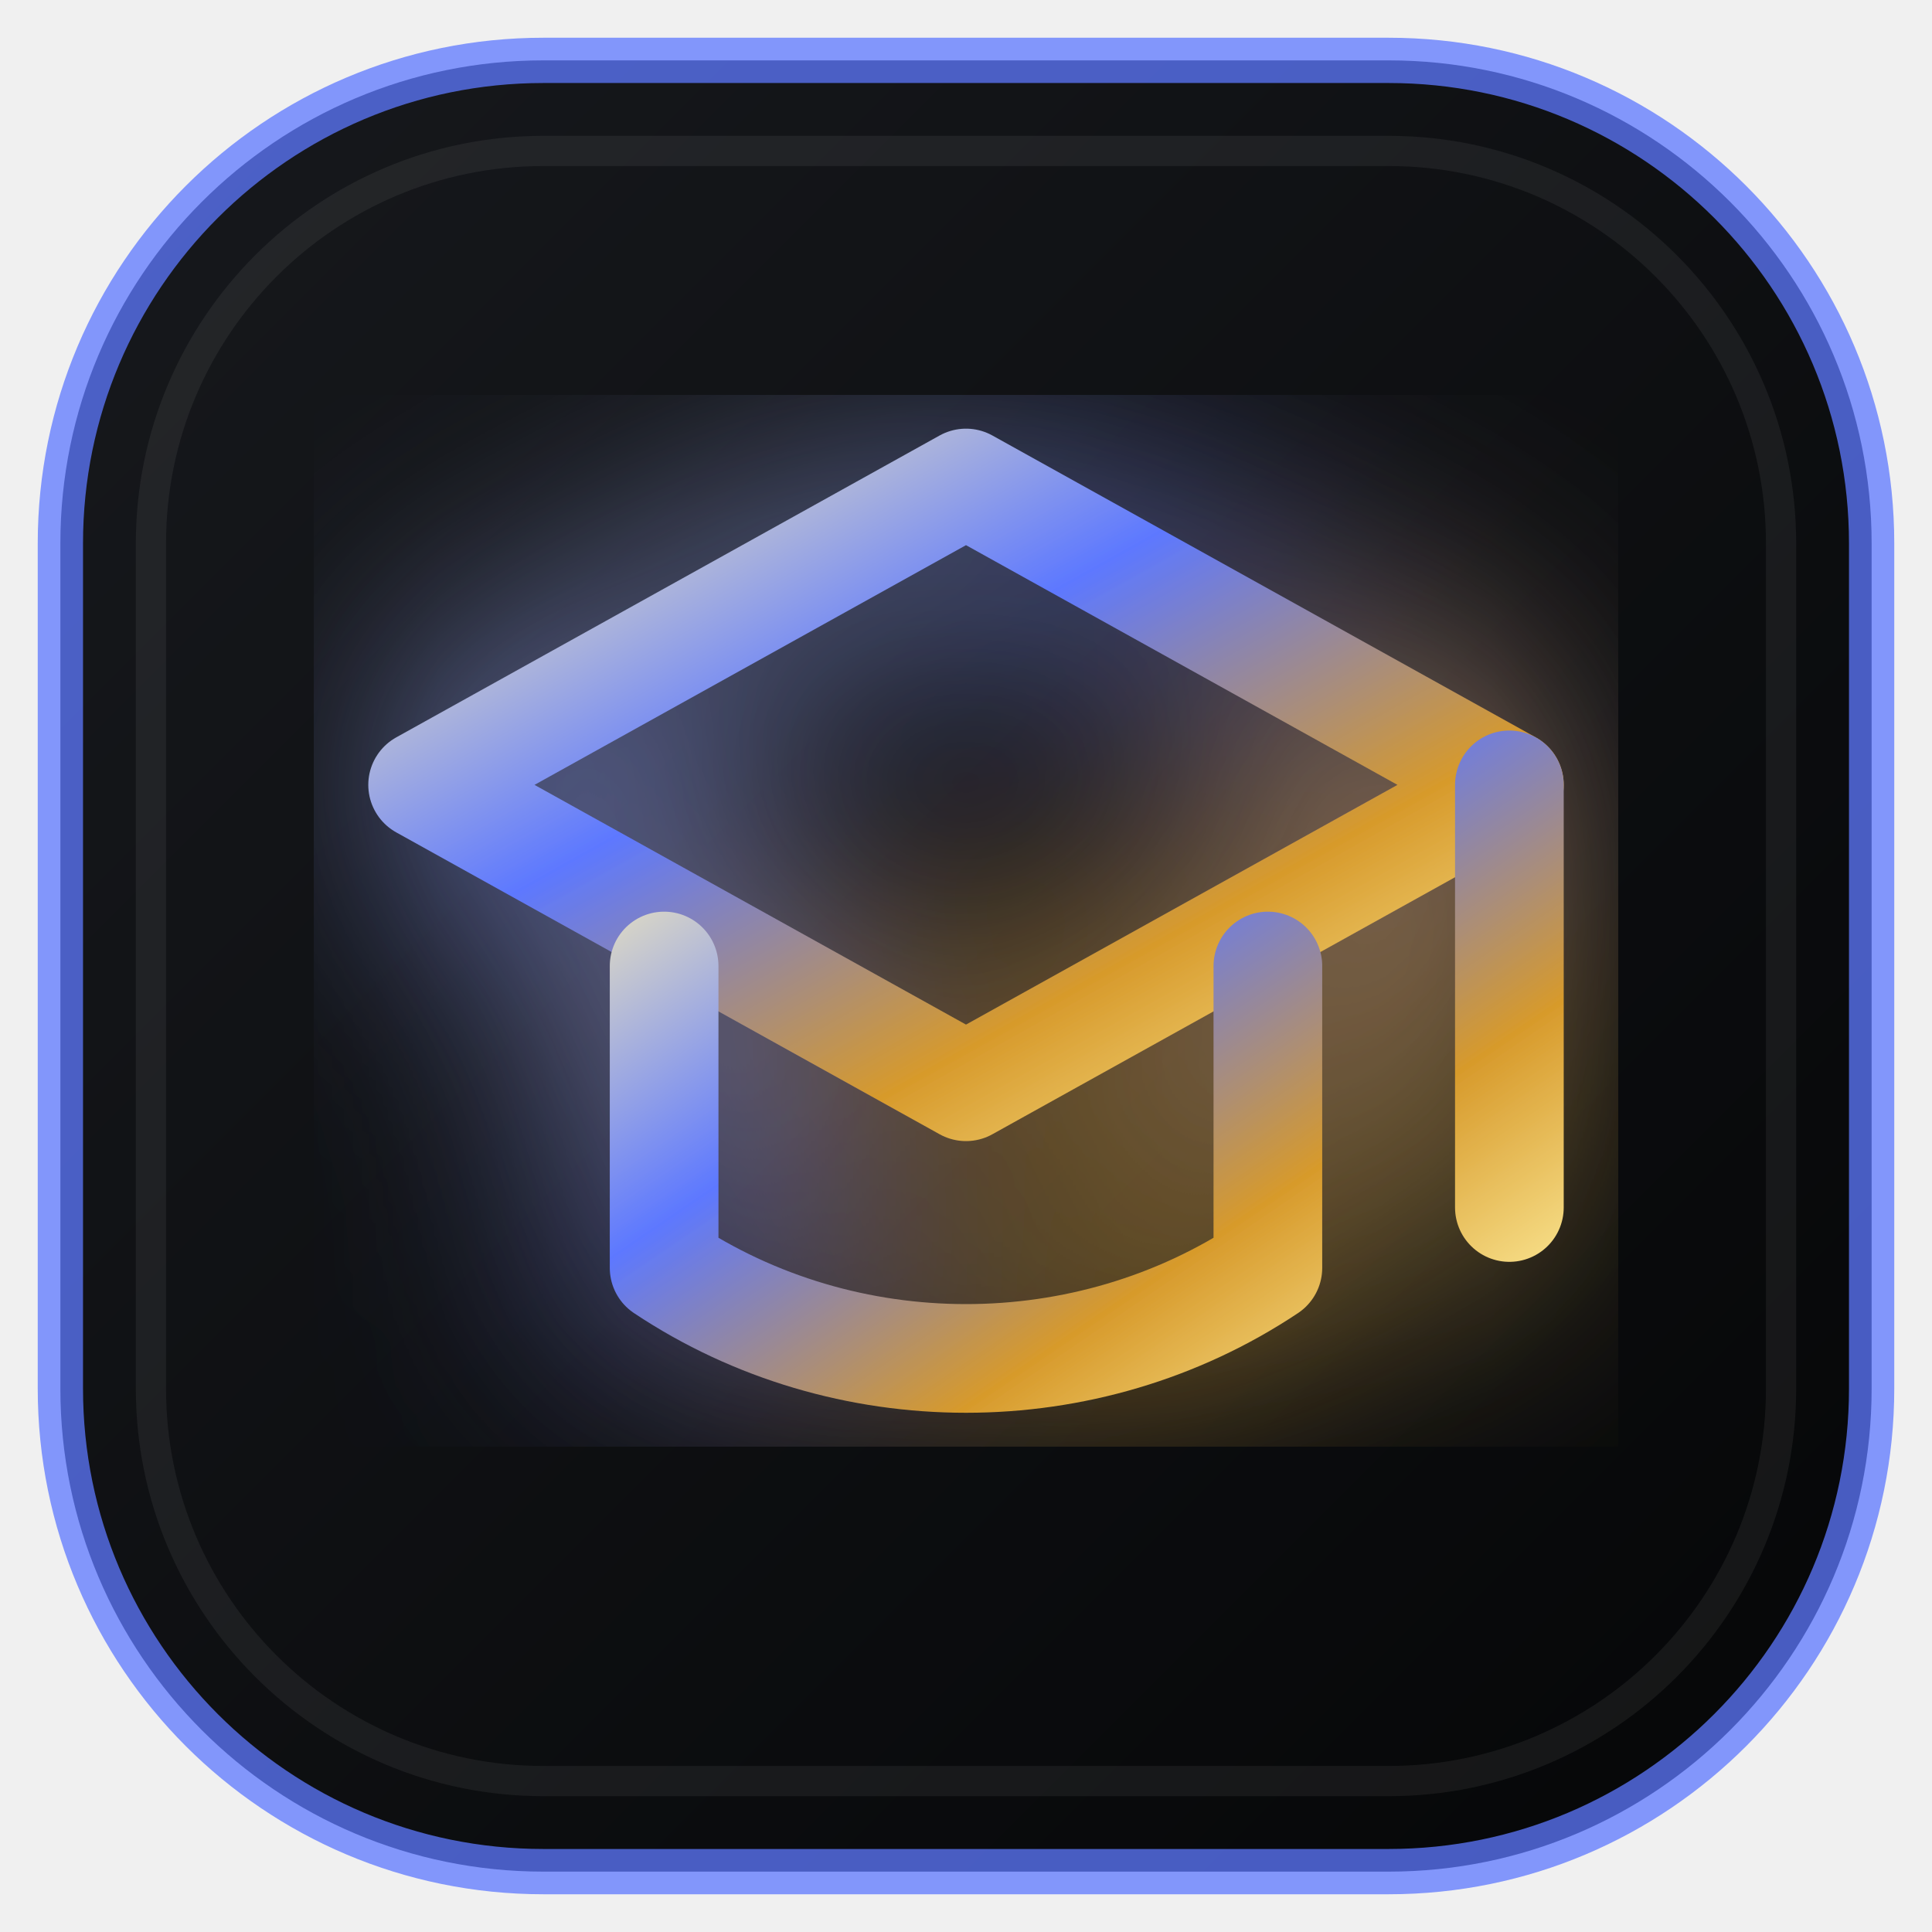
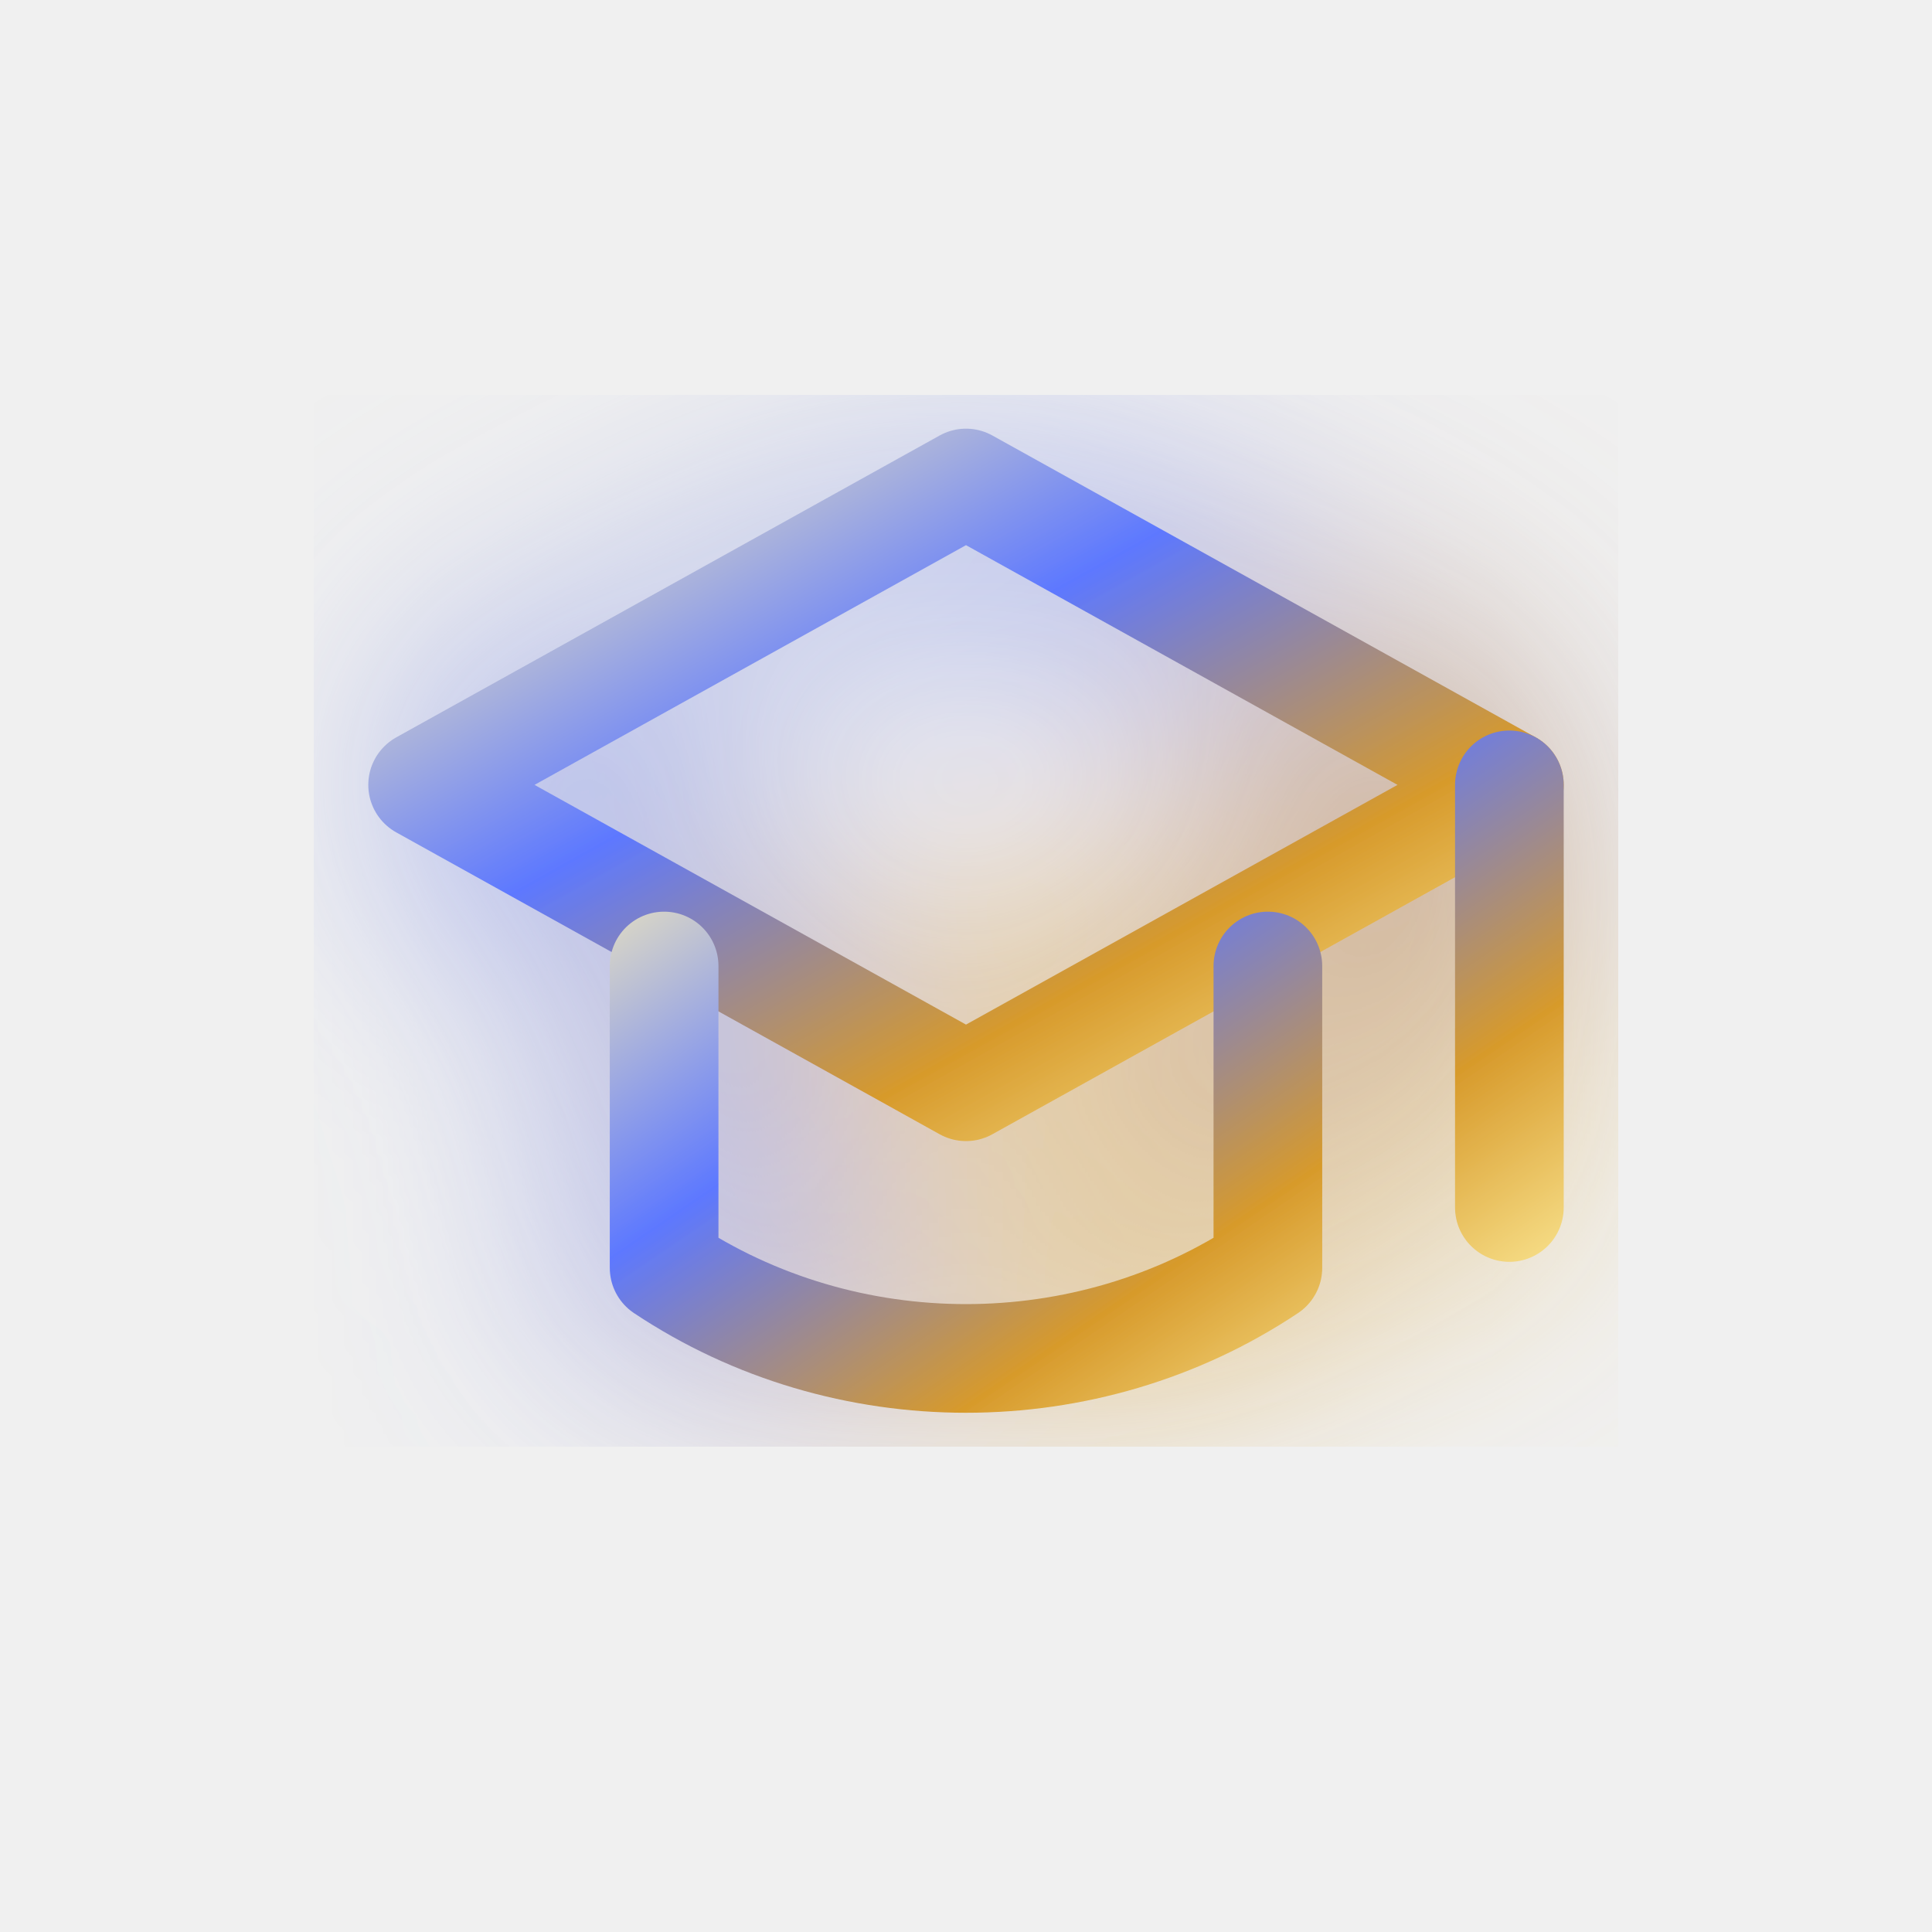
<svg xmlns="http://www.w3.org/2000/svg" viewBox="0 0 64 64">
  <defs>
    <linearGradient id="bg" x1="0" y1="0" x2="1" y2="1">
      <stop stop-color="#17191d" />
      <stop offset="1" stop-color="#050607" />
    </linearGradient>
    <linearGradient id="metal" x1="0" y1="0" x2="1" y2="1">
      <stop stop-color="#fff3b5" />
      <stop offset=".38" stop-color="#5d78ff" />
      <stop offset=".72" stop-color="#d79a2b" />
      <stop offset="1" stop-color="#fff0a0" />
    </linearGradient>
    <filter id="glow">
      <feGaussianBlur stdDeviation="2.2" result="b" />
      <feMerge>
        <feMergeNode in="b" />
        <feMergeNode in="SourceGraphic" />
      </feMerge>
    </filter>
  </defs>
-   <rect x="2" y="2" width="60" height="60" rx="16" fill="url(#bg)" stroke="#5d78ff" stroke-opacity=".75" stroke-width="1.5" />
-   <rect x="5" y="5" width="54" height="54" rx="13" fill="none" stroke="#fff" stroke-opacity=".06" />
  <g transform="translate(8 8) scale(2)" fill="none" stroke="url(#metal)" stroke-width="1.8" stroke-linecap="round" stroke-linejoin="round" filter="url(#glow)">
    <path d="m3 9 9-5 9 5-9 5-9-5Z" />
    <path d="M7 12v5c3 2 7 2 10 0v-5M21 9v7" />
  </g>
</svg>
